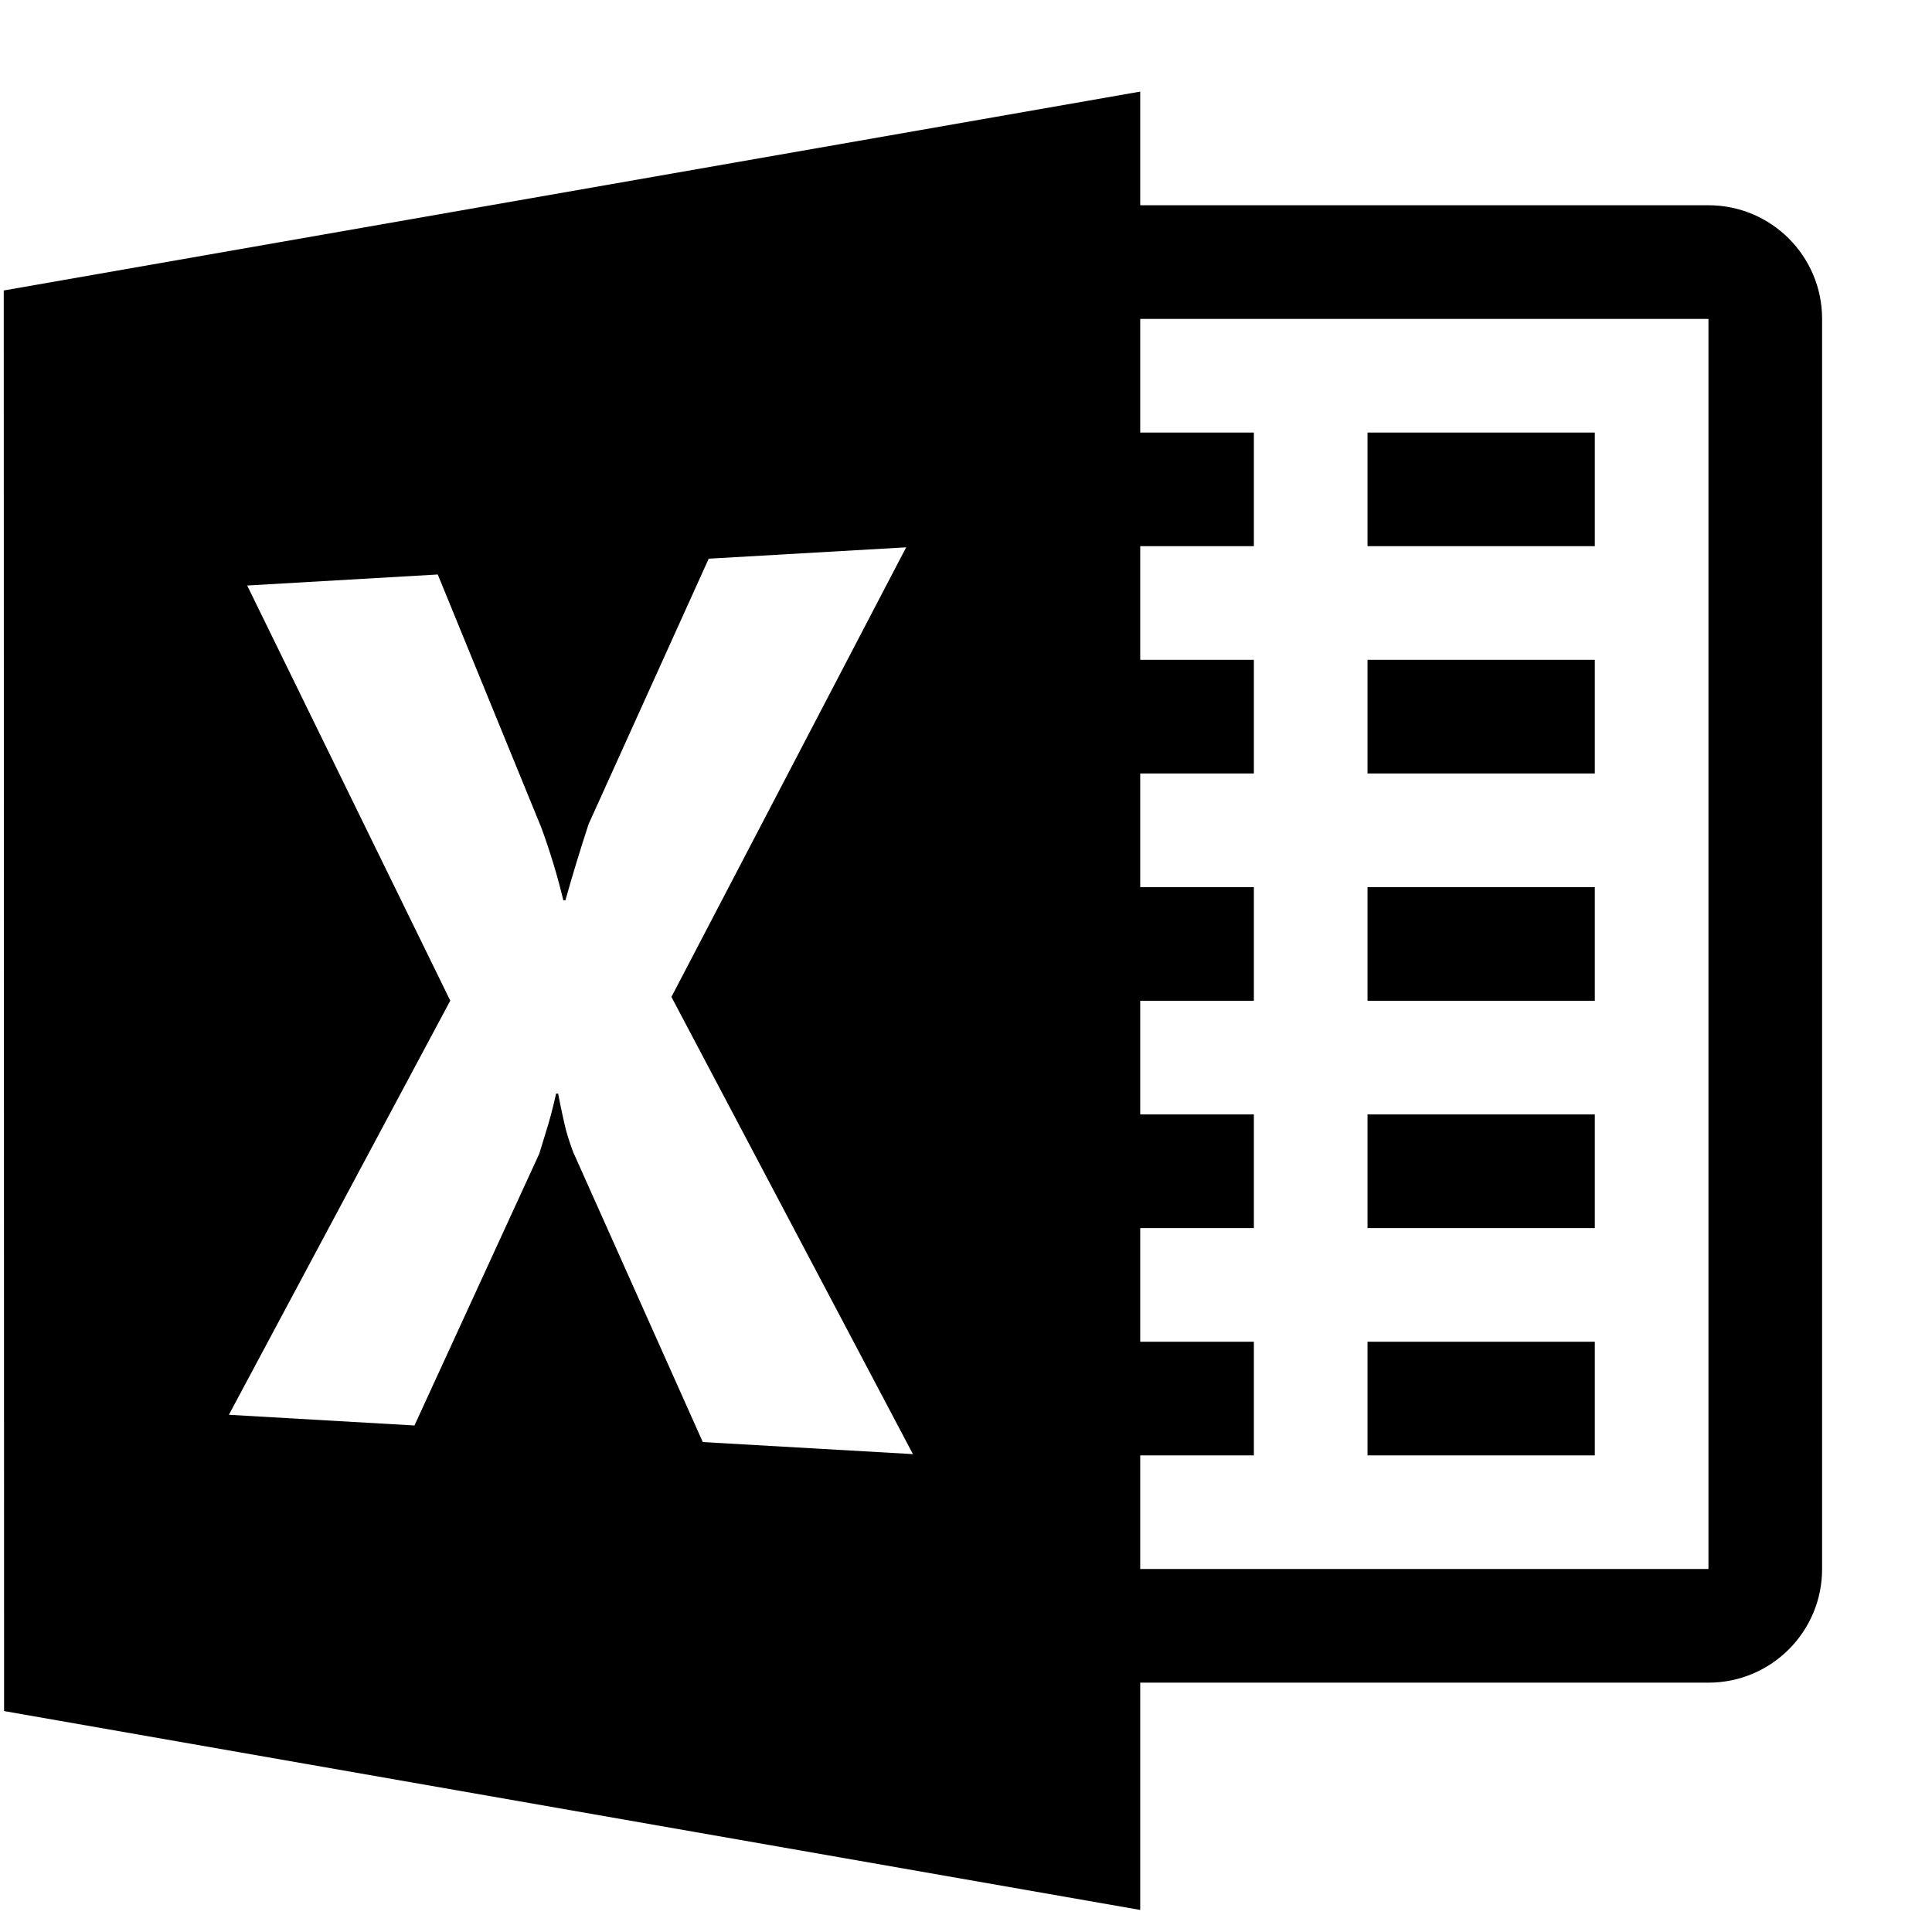
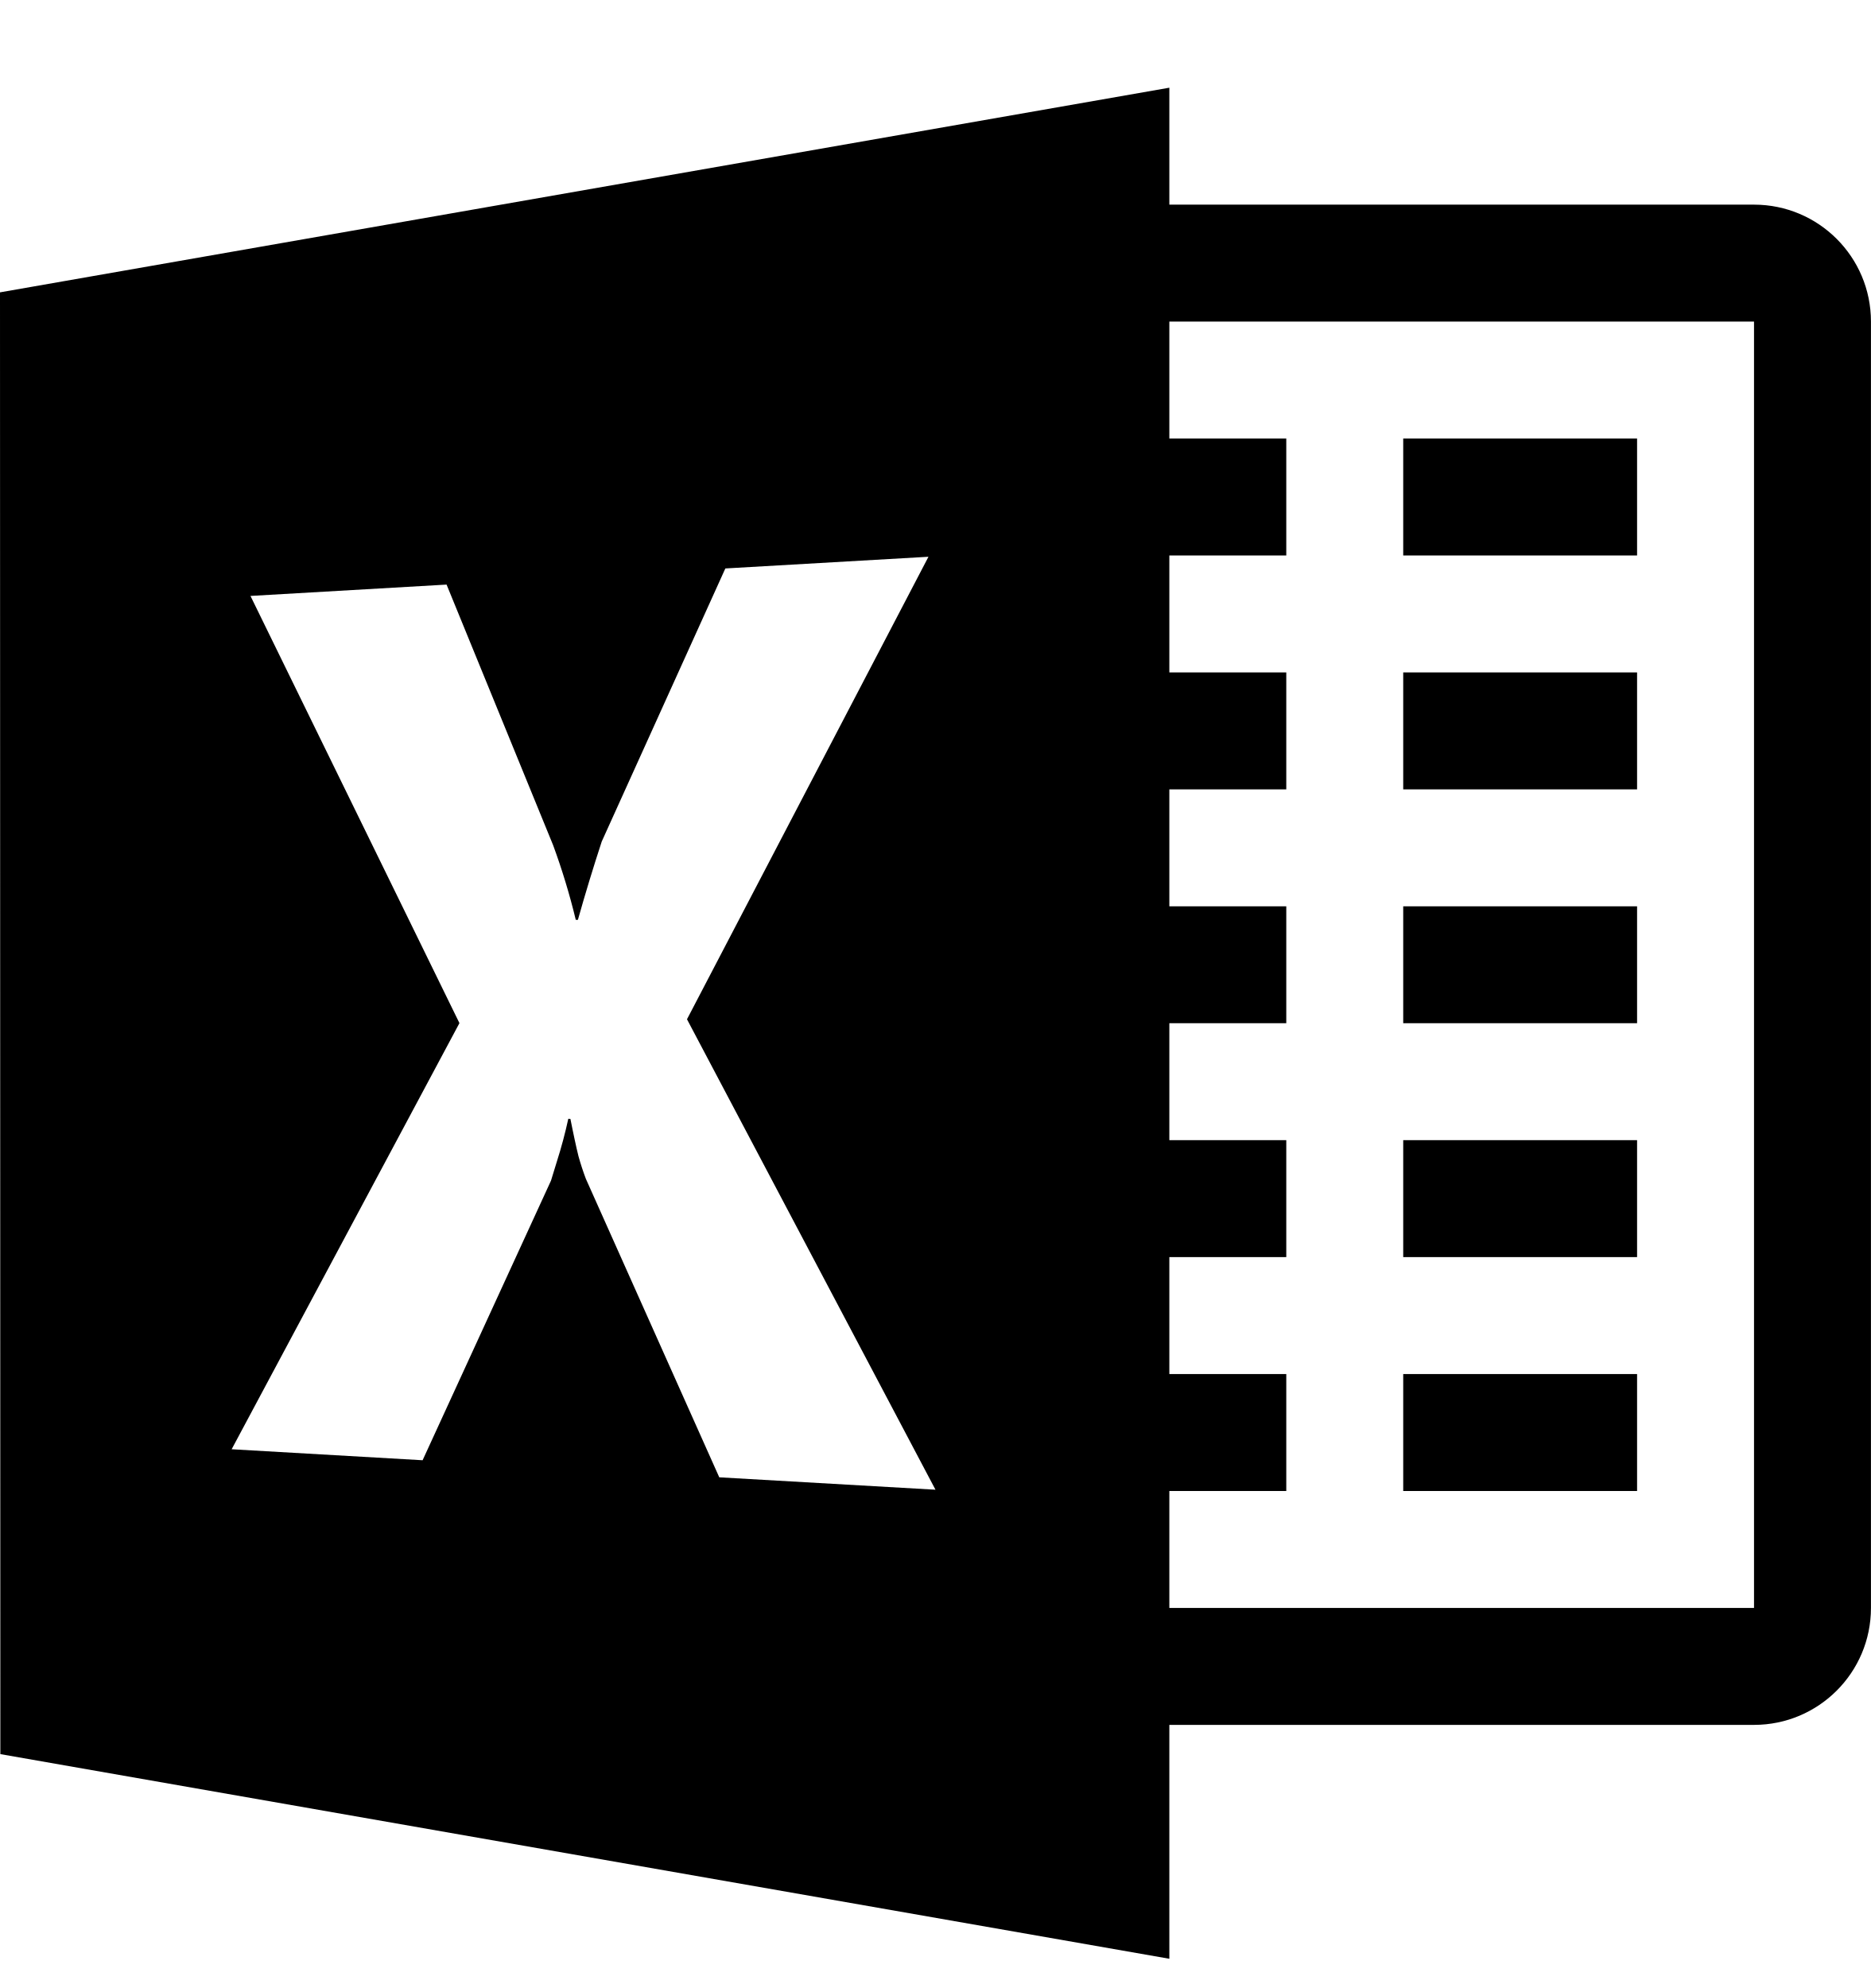
- <svg xmlns="http://www.w3.org/2000/svg" viewBox="0 0 17 17">
-   <path d="M10.033 14.806v2l-9.997-1.75-.003-12.5 10-1.75v1h5a1 1 0 0 1 1 1v11a1 1 0 0 1-1 1h-5zm0-12v1h1v1h-1v1h1v1h-1v1h1v1h-1v1h1v1h-1v1h1v1h-1v1h5v-11h-5zm2 10v-1h2v1h-2zm0-2v-1h2v1h-2zm0-2v-1h2v1h-2zm0-2v-1h2v1h-2zm0-2v-1h2v1h-2zm-4.06.01l-1.737.1-1.057 2.336a16.512 16.512 0 0 0-.204.67h-.018a5.771 5.771 0 0 0-.194-.64l-.911-2.227-1.677.097 1.787 3.653-1.948 3.644 1.633.094 1.098-2.391.051-.166a3.964 3.964 0 0 0 .097-.363h.018c.013.064.024.123.036.176.011.054.023.102.033.144a2.249 2.249 0 0 0 .063.193l1.141 2.553 1.849.106-2.125-4.023 2.065-3.955z" />
+ <svg xmlns="http://www.w3.org/2000/svg" viewBox="0 0 16 17">
+   <path d="M10 14.75v2L.003 15 0 2.5 10 .75v1h5a1 1 0 0 1 1 1v11a1 1 0 0 1-1 1h-5zm0-12v1h1v1h-1v1h1v1h-1v1h1v1h-1v1h1v1h-1v1h1v1h-1v1h5v-11h-5zm2 10v-1h2v1h-2zm0-2v-1h2v1h-2zm0-2v-1h2v1h-2zm0-2v-1h2v1h-2zm0-2v-1h2v1h-2zm-4.06.011l-1.737.1-1.057 2.335a16.512 16.512 0 0 0-.204.67h-.018a5.771 5.771 0 0 0-.194-.639l-.911-2.228-1.677.097 1.787 3.653-1.948 3.644 1.633.094 1.098-2.391.051-.166a3.964 3.964 0 0 0 .097-.363l.018.001c.013.063.024.122.036.175.011.054.023.102.033.144a2.249 2.249 0 0 0 .063.193l1.141 2.553L8 12.739 5.875 8.716 7.94 4.761z" />
</svg>
